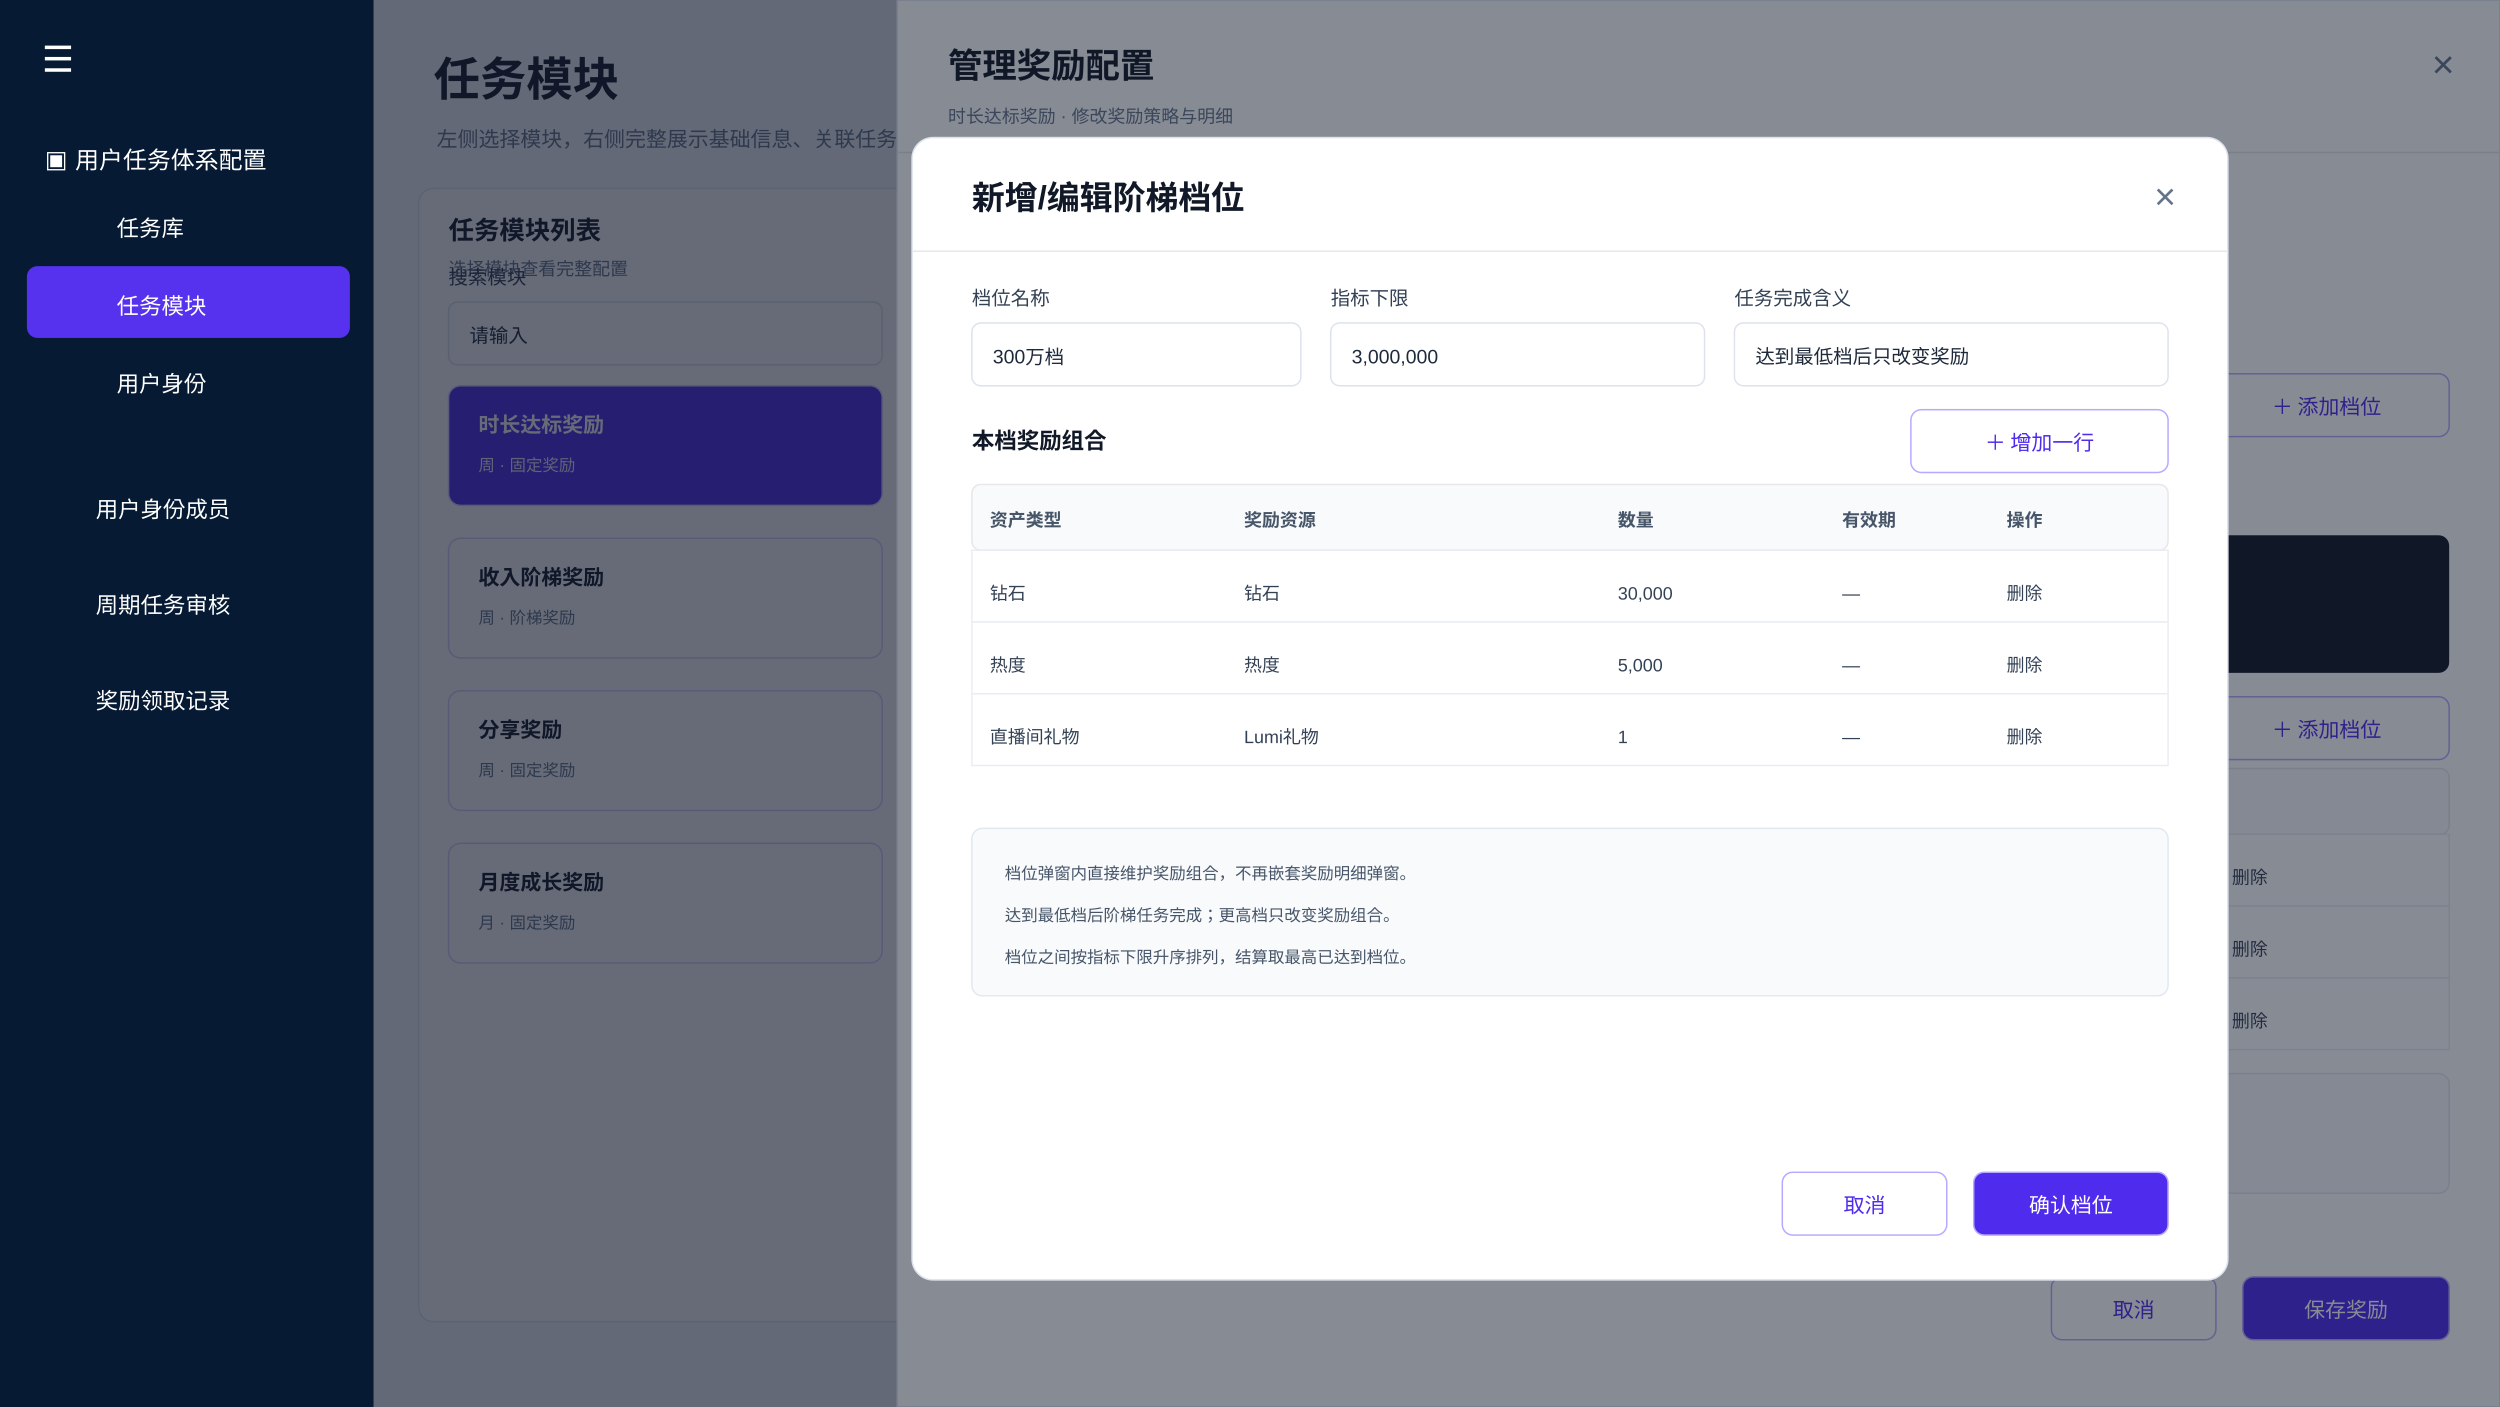
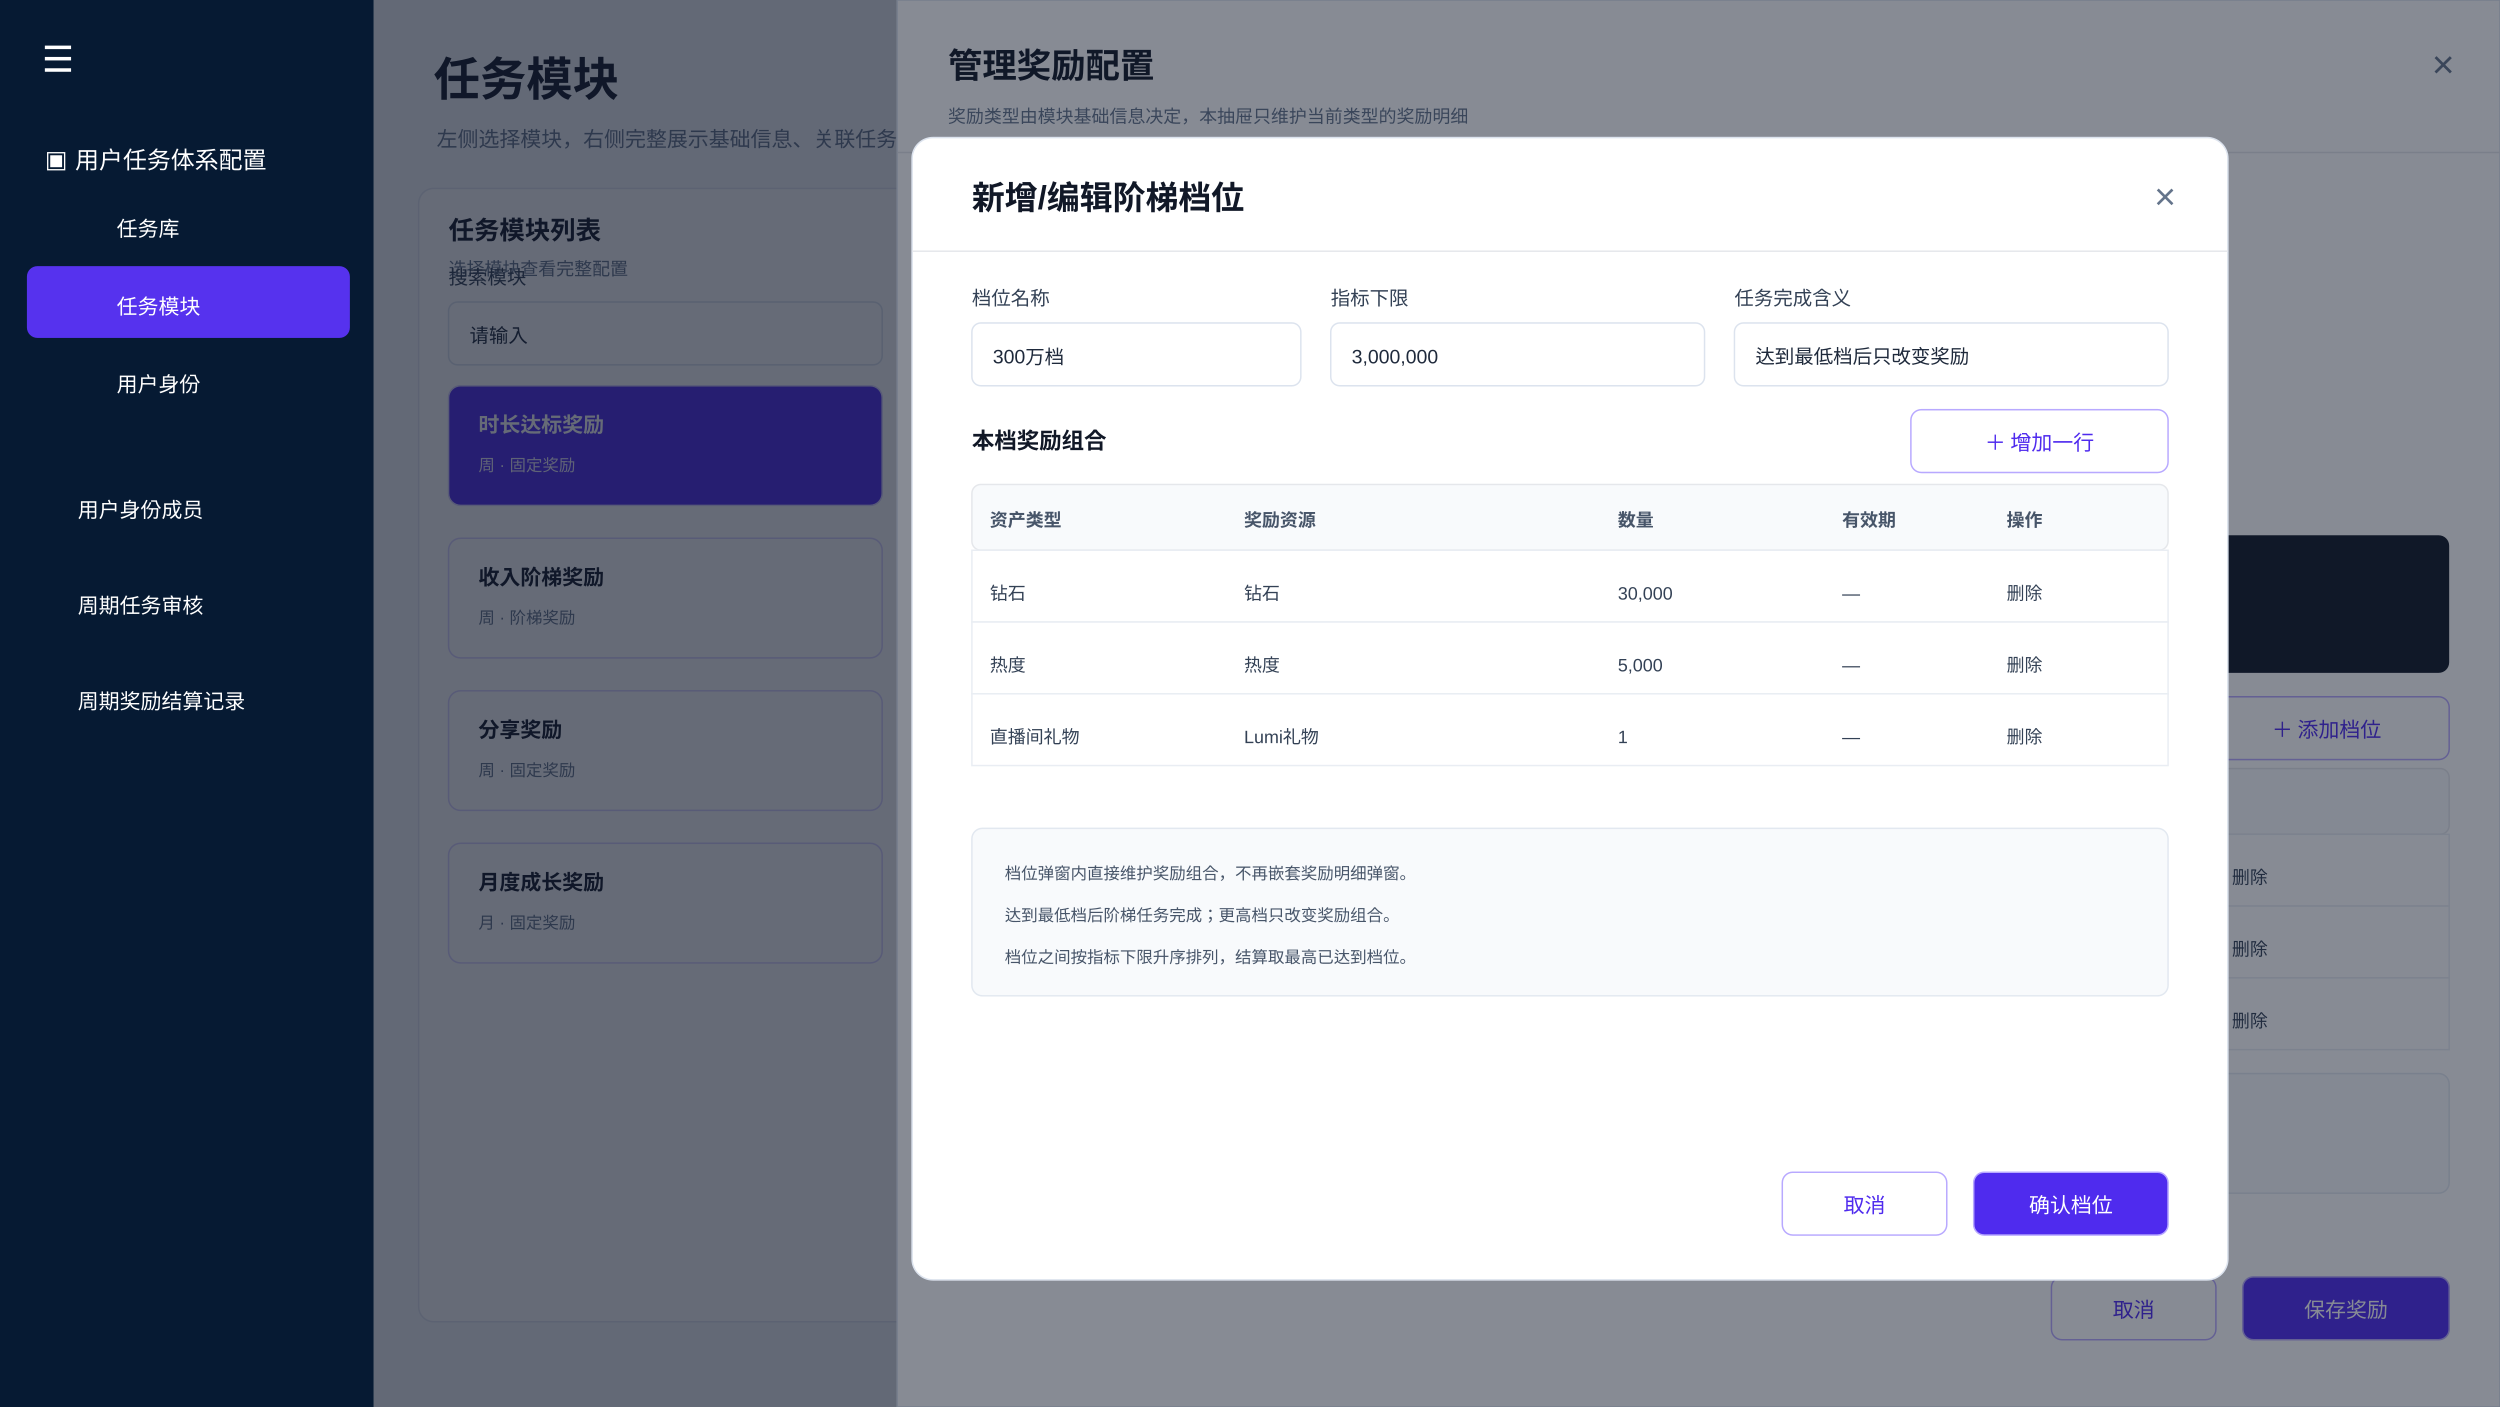
<svg xmlns="http://www.w3.org/2000/svg" width="1672" height="941" viewBox="0 0 1672 941">
  <defs>
    <linearGradient id="purpleGradient" x1="0" y1="0" x2="1" y2="1">
      <stop offset="0" stop-color="#8B5CF6" />
      <stop offset="1" stop-color="#4F2BEE" />
    </linearGradient>
  </defs>
  <style>text{font-family:"Microsoft YaHei","PingFang SC",Arial,sans-serif}</style>
  <rect x="0" y="0" width="1672" height="941" rx="0" fill="#F8FAFD" stroke="none" stroke-width="1" />
  <rect x="0" y="0" width="250" height="941" rx="0" fill="#061A33" stroke="none" stroke-width="1" />
  <text x="28" y="48" font-size="24" fill="#FFF" font-weight="400" text-anchor="start">☰</text>
  <text x="30" y="112" font-size="16" fill="#FFF" font-weight="500" text-anchor="start">▣  用户任务体系配置</text>
-   <text x="78" y="158" font-size="15" fill="#FFF" font-weight="500" text-anchor="start">任务库</text>
+   <text x="78" y="158" font-size="14" fill="#FFF" font-weight="500" text-anchor="start">任务库</text>
  <rect x="18" y="178" width="216" height="48" rx="7" fill="#5632EE" stroke="none" stroke-width="1" />
-   <text x="78" y="210" font-size="15" fill="#FFF" font-weight="500" text-anchor="start">任务模块</text>
-   <text x="78" y="262" font-size="15" fill="#FFF" font-weight="500" text-anchor="start">用户身份</text>
-   <text x="64" y="346" font-size="15" fill="#FFF" font-weight="500" text-anchor="start">用户身份成员</text>
-   <text x="64" y="410" font-size="15" fill="#FFF" font-weight="500" text-anchor="start">周期任务审核</text>
-   <text x="64" y="474" font-size="15" fill="#FFF" font-weight="500" text-anchor="start">奖励领取记录</text>
+   <text x="78" y="210" font-size="14" fill="#FFF" font-weight="500" text-anchor="start">任务模块</text>
+   <text x="78" y="262" font-size="14" fill="#FFF" font-weight="500" text-anchor="start">用户身份</text>
+   <text x="52" y="346" font-size="14" fill="#FFF" font-weight="500" text-anchor="start">用户身份成员</text>
+   <text x="52" y="410" font-size="14" fill="#FFF" font-weight="500" text-anchor="start">周期任务审核</text>
+   <text x="52" y="474" font-size="14" fill="#FFF" font-weight="500" text-anchor="start">周期奖励结算记录</text>
  <text x="290" y="64" font-size="31" fill="#111827" font-weight="700" text-anchor="start">任务模块</text>
  <text x="292" y="98" font-size="14" fill="#64748B" font-weight="400" text-anchor="start">左侧选择模块，右侧完整展示基础信息、关联任务和奖励配置</text>
  <rect x="1438" y="42" width="182" height="42" rx="7" fill="#4F2BEE" stroke="#B8A9FF" stroke-width="1" />
  <text x="1529" y="69" font-size="14" fill="#FFFFFF" font-weight="500" text-anchor="middle">＋ 新增任务模块</text>
  <rect x="280" y="126" width="330" height="758" rx="10" fill="#FFFFFF" stroke="#E3E8F1" stroke-width="1" />
  <text x="300" y="160" font-size="17" fill="#111827" font-weight="600" text-anchor="start">任务模块列表</text>
  <text x="300" y="184" font-size="12" fill="#64748B" font-weight="400" text-anchor="start">选择模块查看完整配置</text>
  <text x="300" y="190" font-size="13" fill="#334155" font-weight="500" text-anchor="start">搜索模块</text>
  <rect x="300" y="202" width="290" height="42" rx="6" fill="#FFFFFF" stroke="#DCE3EE" stroke-width="1" />
  <text x="314" y="229" font-size="13" fill="#1E293B" font-weight="400" text-anchor="start">请输入</text>
  <rect x="300" y="258" width="290" height="80" rx="8" fill="#4F2BEE" stroke="#D9D2FF" stroke-width="1" />
  <text x="320" y="289" font-size="14" fill="#FFF" font-weight="600" text-anchor="start">时长达标奖励</text>
  <text x="320" y="315" font-size="11" fill="#EDE9FE" font-weight="400" text-anchor="start">周 · 固定奖励</text>
  <rect x="300" y="360" width="290" height="80" rx="8" fill="#FFF" stroke="#D9D2FF" stroke-width="1" />
  <text x="320" y="391" font-size="14" fill="#111827" font-weight="600" text-anchor="start">收入阶梯奖励</text>
  <text x="320" y="417" font-size="11" fill="#64748B" font-weight="400" text-anchor="start">周 · 阶梯奖励</text>
  <rect x="300" y="462" width="290" height="80" rx="8" fill="#FFF" stroke="#D9D2FF" stroke-width="1" />
  <text x="320" y="493" font-size="14" fill="#111827" font-weight="600" text-anchor="start">分享奖励</text>
  <text x="320" y="519" font-size="11" fill="#64748B" font-weight="400" text-anchor="start">周 · 固定奖励</text>
  <rect x="300" y="564" width="290" height="80" rx="8" fill="#FFF" stroke="#D9D2FF" stroke-width="1" />
  <text x="320" y="595" font-size="14" fill="#111827" font-weight="600" text-anchor="start">月度成长奖励</text>
  <text x="320" y="621" font-size="11" fill="#64748B" font-weight="400" text-anchor="start">月 · 固定奖励</text>
  <rect x="632" y="126" width="1008" height="176" rx="10" fill="#FFFFFF" stroke="#E3E8F1" stroke-width="1" />
  <text x="652" y="160" font-size="17" fill="#111827" font-weight="600" text-anchor="start">模块基础信息</text>
  <rect x="1474" y="144" width="130" height="42" rx="7" fill="#FFFFFF" stroke="#B8A9FF" stroke-width="1" />
  <text x="1539" y="171" font-size="14" fill="#4F2BEE" font-weight="500" text-anchor="middle">编辑基础信息</text>
  <text x="660" y="186" font-size="12" fill="#64748B" font-weight="400" text-anchor="start">图标</text>
  <rect x="660" y="198" width="64" height="64" rx="10" fill="#F3EFFF" stroke="none" stroke-width="1" />
  <text x="692" y="238" font-size="25" fill="#6D45F5" font-weight="600" text-anchor="middle">⏱</text>
  <text x="752" y="188" font-size="19" fill="#111827" font-weight="700" text-anchor="start">时长达标奖励</text>
  <text x="752" y="222" font-size="12" fill="#475569" font-weight="400" text-anchor="start">编码：M101　周期：周　奖励类型：固定奖励　状态：启用</text>
  <text x="752" y="254" font-size="12" fill="#64748B" font-weight="400" text-anchor="start">备注：完成模块全部任务后，按固定奖励策略结算。</text>
  <rect x="632" y="322" width="1008" height="254" rx="10" fill="#FFFFFF" stroke="#E3E8F1" stroke-width="1" />
  <text x="652" y="356" font-size="17" fill="#111827" font-weight="600" text-anchor="start">关联任务</text>
  <text x="652" y="380" font-size="12" fill="#64748B" font-weight="400" text-anchor="start">模块内所有关联任务要求全部完成，模块才完成</text>
  <rect x="1460" y="340" width="144" height="42" rx="7" fill="#FFFFFF" stroke="#B8A9FF" stroke-width="1" />
  <text x="1532" y="367" font-size="14" fill="#4F2BEE" font-weight="500" text-anchor="middle">管理关联任务</text>
  <rect x="656" y="392" width="960" height="44" rx="6" fill="#F8FAFC" stroke="#E5E7EB" stroke-width="1" />
  <text x="668" y="420" font-size="12" fill="#475569" font-weight="600" text-anchor="start">任务项</text>
  <text x="988" y="420" font-size="12" fill="#475569" font-weight="600" text-anchor="start">周期</text>
  <text x="1088" y="420" font-size="12" fill="#475569" font-weight="600" text-anchor="start">模块内要求</text>
  <text x="1318" y="420" font-size="12" fill="#475569" font-weight="600" text-anchor="start">连续</text>
  <text x="1438" y="420" font-size="12" fill="#475569" font-weight="600" text-anchor="start">App顺序</text>
  <rect x="656" y="436" width="960" height="43" rx="0" fill="#FFF" stroke="#E9EDF3" stroke-width="1" />
  <text x="668" y="469" font-size="12" fill="#334155" font-weight="400" text-anchor="start">每日高峰直播满2小时</text>
  <text x="988" y="469" font-size="12" fill="#334155" font-weight="400" text-anchor="start">日</text>
  <text x="1088" y="469" font-size="12" fill="#334155" font-weight="400" text-anchor="start">至少6天</text>
  <text x="1318" y="469" font-size="12" fill="#334155" font-weight="400" text-anchor="start">是</text>
  <text x="1438" y="469" font-size="12" fill="#334155" font-weight="400" text-anchor="start">1</text>
  <rect x="656" y="479" width="960" height="43" rx="0" fill="#FFF" stroke="#E9EDF3" stroke-width="1" />
  <text x="668" y="512" font-size="12" fill="#334155" font-weight="400" text-anchor="start">每日有效PK至少2场</text>
  <text x="988" y="512" font-size="12" fill="#334155" font-weight="400" text-anchor="start">日</text>
  <text x="1088" y="512" font-size="12" fill="#334155" font-weight="400" text-anchor="start">至少3天</text>
  <text x="1318" y="512" font-size="12" fill="#334155" font-weight="400" text-anchor="start">否</text>
  <text x="1438" y="512" font-size="12" fill="#334155" font-weight="400" text-anchor="start">2</text>
  <rect x="656" y="522" width="960" height="43" rx="0" fill="#FFF" stroke="#E9EDF3" stroke-width="1" />
  <text x="668" y="555" font-size="12" fill="#334155" font-weight="400" text-anchor="start">每周有效邀请达标</text>
  <text x="988" y="555" font-size="12" fill="#334155" font-weight="400" text-anchor="start">周</text>
  <text x="1088" y="555" font-size="12" fill="#334155" font-weight="400" text-anchor="start">固定一次结果</text>
  <text x="1318" y="555" font-size="12" fill="#334155" font-weight="400" text-anchor="start">—</text>
  <text x="1438" y="555" font-size="12" fill="#334155" font-weight="400" text-anchor="start">3</text>
  <rect x="632" y="596" width="1008" height="288" rx="10" fill="#FFFFFF" stroke="#E3E8F1" stroke-width="1" />
  <text x="652" y="630" font-size="17" fill="#111827" font-weight="600" text-anchor="start">奖励配置</text>
  <text x="652" y="654" font-size="12" fill="#64748B" font-weight="400" text-anchor="start">当前策略和奖励结果直接展示，点击按钮进入操作抽屉</text>
  <rect x="1474" y="614" width="130" height="42" rx="7" fill="#FFFFFF" stroke="#B8A9FF" stroke-width="1" />
  <text x="1539" y="641" font-size="14" fill="#4F2BEE" font-weight="500" text-anchor="middle">管理奖励</text>
  <text x="660" y="684" font-size="12" fill="#64748B" font-weight="400" text-anchor="start">奖励策略</text>
  <rect x="744" y="664" width="84" height="28" rx="14" fill="#EEF2FF" stroke="none" stroke-width="1" />
  <text x="786" y="683" font-size="12" fill="#4F46E5" font-weight="500" text-anchor="middle">固定奖励</text>
  <rect x="656" y="710" width="960" height="44" rx="6" fill="#F8FAFC" stroke="#E5E7EB" stroke-width="1" />
  <text x="668" y="738" font-size="12" fill="#475569" font-weight="600" text-anchor="start">资产类型</text>
  <text x="828" y="738" font-size="12" fill="#475569" font-weight="600" text-anchor="start">奖励资源</text>
  <text x="1068" y="738" font-size="12" fill="#475569" font-weight="600" text-anchor="start">数量</text>
  <text x="1208" y="738" font-size="12" fill="#475569" font-weight="600" text-anchor="start">有效期</text>
  <text x="1338" y="738" font-size="12" fill="#475569" font-weight="600" text-anchor="start">发放体系</text>
  <rect x="656" y="754" width="960" height="43" rx="0" fill="#FFF" stroke="#E9EDF3" stroke-width="1" />
  <text x="668" y="787" font-size="12" fill="#334155" font-weight="400" text-anchor="start">钻石</text>
  <text x="828" y="787" font-size="12" fill="#334155" font-weight="400" text-anchor="start">钻石</text>
  <text x="1068" y="787" font-size="12" fill="#334155" font-weight="400" text-anchor="start">30,000</text>
  <text x="1208" y="787" font-size="12" fill="#334155" font-weight="400" text-anchor="start">—</text>
  <text x="1338" y="787" font-size="12" fill="#334155" font-weight="400" text-anchor="start">钱包资产</text>
  <rect x="656" y="797" width="960" height="43" rx="0" fill="#FFF" stroke="#E9EDF3" stroke-width="1" />
  <text x="668" y="830" font-size="12" fill="#334155" font-weight="400" text-anchor="start">经验</text>
  <text x="828" y="830" font-size="12" fill="#334155" font-weight="400" text-anchor="start">经验</text>
  <text x="1068" y="830" font-size="12" fill="#334155" font-weight="400" text-anchor="start">500</text>
  <text x="1208" y="830" font-size="12" fill="#334155" font-weight="400" text-anchor="start">—</text>
  <text x="1338" y="830" font-size="12" fill="#334155" font-weight="400" text-anchor="start">等级体系</text>
  <rect x="656" y="840" width="960" height="43" rx="0" fill="#FFF" stroke="#E9EDF3" stroke-width="1" />
  <text x="668" y="873" font-size="12" fill="#334155" font-weight="400" text-anchor="start">穿戴道具</text>
  <text x="828" y="873" font-size="12" fill="#334155" font-weight="400" text-anchor="start">黄金头像框</text>
  <text x="1068" y="873" font-size="12" fill="#334155" font-weight="400" text-anchor="start">1</text>
  <text x="1208" y="873" font-size="12" fill="#334155" font-weight="400" text-anchor="start">7天</text>
  <text x="1338" y="873" font-size="12" fill="#334155" font-weight="400" text-anchor="start">道具体系</text>
  <rect x="250" y="0" width="350" height="941" fill="#0F172A" opacity="0.28" />
  <rect x="600" y="0" width="1072" height="941" rx="0" fill="#FFF" stroke="#DCE3EE" stroke-width="1" />
  <text x="634" y="52" font-size="23" fill="#111827" font-weight="700" text-anchor="start">管理奖励配置</text>
-   <text x="634" y="82" font-size="12" fill="#64748B" font-weight="400" text-anchor="start">时长达标奖励 · 修改奖励策略与明细</text>
+   <text x="634" y="82" font-size="12" fill="#64748B" font-weight="400" text-anchor="start">奖励类型由模块基础信息决定，本抽屉只维护当前类型的奖励明细</text>
  <text x="1634" y="52" font-size="26" fill="#64748B" font-weight="400" text-anchor="middle">×</text>
  <line x1="600" y1="102" x2="1672" y2="102" stroke="#E5E7EB" stroke-width="1" />
-   <text x="634" y="126" font-size="13" fill="#334155" font-weight="500" text-anchor="start">奖励策略</text>
-   <rect x="634" y="138" width="300" height="42" rx="6" fill="#FFFFFF" stroke="#DCE3EE" stroke-width="1" />
-   <text x="648" y="165" font-size="13" fill="#1E293B" font-weight="400" text-anchor="start">按任务指标阶梯</text>
-   <text x="634" y="214" font-size="15" fill="#111827" font-weight="600" text-anchor="start">阶梯奖励配置</text>
-   <text x="634" y="238" font-size="13" fill="#334155" font-weight="500" text-anchor="start">来源任务</text>
-   <rect x="634" y="250" width="290" height="42" rx="6" fill="#FFFFFF" stroke="#DCE3EE" stroke-width="1" />
-   <text x="648" y="277" font-size="13" fill="#1E293B" font-weight="400" text-anchor="start">每周幸运礼物收入</text>
-   <text x="944" y="238" font-size="13" fill="#334155" font-weight="500" text-anchor="start">来源指标</text>
-   <rect x="944" y="250" width="260" height="42" rx="6" fill="#FFFFFF" stroke="#DCE3EE" stroke-width="1" />
-   <text x="958" y="277" font-size="13" fill="#1E293B" font-weight="400" text-anchor="start">luckyGiftIncome</text>
-   <text x="1224" y="238" font-size="13" fill="#334155" font-weight="500" text-anchor="start">命中规则</text>
-   <rect x="1224" y="250" width="250" height="42" rx="6" fill="#FFFFFF" stroke="#DCE3EE" stroke-width="1" />
-   <text x="1238" y="277" font-size="13" fill="#1E293B" font-weight="400" text-anchor="start">最高已达到档位</text>
-   <rect x="1474" y="250" width="164" height="42" rx="7" fill="#FFFFFF" stroke="#B8A9FF" stroke-width="1" />
-   <text x="1556" y="277" font-size="14" fill="#4F2BEE" font-weight="500" text-anchor="middle">＋ 添加档位</text>
+   <text x="634" y="142" font-size="13" fill="#334155" font-weight="600" text-anchor="start">当前奖励类型</text>
+   <rect x="750" y="122" width="129" height="28" rx="14" fill="#EEF2FF" stroke="none" stroke-width="1" />
+   <text x="814.5" y="141" font-size="12" fill="#4F46E5" font-weight="500" text-anchor="middle">按任务指标阶梯</text>
+   <text x="634" y="190" font-size="11" fill="#64748B" font-weight="400" text-anchor="start">如需切换奖励类型，请返回模块基础信息修改。</text>
+   <text x="634" y="224" font-size="15" fill="#111827" font-weight="600" text-anchor="start">阶梯奖励配置</text>
+   <text x="634" y="248" font-size="13" fill="#334155" font-weight="500" text-anchor="start">来源任务</text>
+   <rect x="634" y="260" width="290" height="42" rx="6" fill="#FFFFFF" stroke="#DCE3EE" stroke-width="1" />
+   <text x="648" y="287" font-size="13" fill="#1E293B" font-weight="400" text-anchor="start">每周幸运礼物收入</text>
+   <text x="944" y="248" font-size="13" fill="#334155" font-weight="500" text-anchor="start">来源指标</text>
+   <rect x="944" y="260" width="260" height="42" rx="6" fill="#FFFFFF" stroke="#DCE3EE" stroke-width="1" />
+   <text x="958" y="287" font-size="13" fill="#1E293B" font-weight="400" text-anchor="start">luckyGiftIncome</text>
+   <text x="1224" y="248" font-size="13" fill="#334155" font-weight="500" text-anchor="start">命中规则</text>
+   <rect x="1224" y="260" width="250" height="42" rx="6" fill="#FFFFFF" stroke="#DCE3EE" stroke-width="1" />
+   <text x="1238" y="287" font-size="13" fill="#1E293B" font-weight="400" text-anchor="start">最高已达到档位</text>
  <text x="634" y="342" font-size="13" fill="#334155" font-weight="600" text-anchor="start">任务来源JSON</text>
  <rect x="634" y="358" width="1004" height="92" rx="7" fill="#111827" stroke="none" stroke-width="1" />
  <text x="656" y="388" font-size="11" fill="#E2E8F0" font-weight="400" text-anchor="start">{ "taskCode":"TASK_LUCKY_GIFT_INCOME_WEEK",</text>
  <text x="656" y="416" font-size="11" fill="#E2E8F0" font-weight="400" text-anchor="start">  "metricPath":"$.metrics.luckyGiftIncome" }</text>
  <rect x="1474" y="466" width="164" height="42" rx="7" fill="#FFFFFF" stroke="#B8A9FF" stroke-width="1" />
  <text x="1556" y="493" font-size="14" fill="#4F2BEE" font-weight="500" text-anchor="middle">＋ 添加档位</text>
  <rect x="634" y="514" width="1004" height="44" rx="6" fill="#F8FAFC" stroke="#E5E7EB" stroke-width="1" />
  <text x="646" y="542" font-size="12" fill="#475569" font-weight="600" text-anchor="start">档位</text>
  <text x="746" y="542" font-size="12" fill="#475569" font-weight="600" text-anchor="start">指标下限</text>
  <text x="916" y="542" font-size="12" fill="#475569" font-weight="600" text-anchor="start">奖励组合</text>
  <text x="1216" y="542" font-size="12" fill="#475569" font-weight="600" text-anchor="start">任务完成含义</text>
  <text x="1466" y="542" font-size="12" fill="#475569" font-weight="600" text-anchor="start">操作</text>
  <rect x="634" y="558" width="1004" height="48" rx="0" fill="#FFF" stroke="#E9EDF3" stroke-width="1" />
  <text x="646" y="591" font-size="12" fill="#334155" font-weight="400" text-anchor="start">1</text>
  <text x="746" y="591" font-size="12" fill="#334155" font-weight="400" text-anchor="start">≥100万</text>
  <text x="916" y="591" font-size="12" fill="#334155" font-weight="400" text-anchor="start">钻石10k</text>
  <text x="1216" y="591" font-size="12" fill="#334155" font-weight="400" text-anchor="start">最低档即完成</text>
  <text x="1466" y="591" font-size="12" fill="#334155" font-weight="400" text-anchor="start">编辑 删除</text>
  <rect x="634" y="606" width="1004" height="48" rx="0" fill="#FFF" stroke="#E9EDF3" stroke-width="1" />
  <text x="646" y="639" font-size="12" fill="#334155" font-weight="400" text-anchor="start">2</text>
  <text x="746" y="639" font-size="12" fill="#334155" font-weight="400" text-anchor="start">≥300万</text>
  <text x="916" y="639" font-size="12" fill="#334155" font-weight="400" text-anchor="start">钻石30k · 热度5k</text>
  <text x="1216" y="639" font-size="12" fill="#334155" font-weight="400" text-anchor="start">只改变奖励</text>
  <text x="1466" y="639" font-size="12" fill="#334155" font-weight="400" text-anchor="start">编辑 删除</text>
  <rect x="634" y="654" width="1004" height="48" rx="0" fill="#FFF" stroke="#E9EDF3" stroke-width="1" />
  <text x="646" y="687" font-size="12" fill="#334155" font-weight="400" text-anchor="start">3</text>
  <text x="746" y="687" font-size="12" fill="#334155" font-weight="400" text-anchor="start">≥600万</text>
  <text x="916" y="687" font-size="12" fill="#334155" font-weight="400" text-anchor="start">钻石60k · 礼物1</text>
  <text x="1216" y="687" font-size="12" fill="#334155" font-weight="400" text-anchor="start">取最高档</text>
  <text x="1466" y="687" font-size="12" fill="#334155" font-weight="400" text-anchor="start">编辑 删除</text>
  <rect x="634" y="718" width="1004" height="80" rx="7" fill="#F8FAFC" stroke="#E2E8F0" stroke-width="1" />
  <text x="656" y="750" font-size="11" fill="#475569" font-weight="400" text-anchor="start">抽屉用于实际修改；主页面只展示保存后的策略和奖励摘要。</text>
  <text x="656" y="776" font-size="11" fill="#475569" font-weight="400" text-anchor="start">任务来源JSON决定读取哪个关联任务结果和指标路径。</text>
  <rect x="1372" y="854" width="110" height="42" rx="7" fill="#FFFFFF" stroke="#B8A9FF" stroke-width="1" />
  <text x="1427" y="881" font-size="14" fill="#4F2BEE" font-weight="500" text-anchor="middle">取消</text>
  <rect x="1500" y="854" width="138" height="42" rx="7" fill="#4F2BEE" stroke="#B8A9FF" stroke-width="1" />
  <text x="1569" y="881" font-size="14" fill="#FFFFFF" font-weight="500" text-anchor="middle">保存奖励</text>
  <rect x="250" y="0" width="1422" height="941" fill="#0F172A" opacity="0.50" />
  <rect x="610" y="92" width="880" height="764" rx="14" fill="#FFF" stroke="#DCE3EE" stroke-width="1" />
  <text x="650" y="140" font-size="22" fill="#111827" font-weight="700" text-anchor="start">新增/编辑阶梯档位</text>
  <text x="1448" y="140" font-size="25" fill="#64748B" font-weight="400" text-anchor="middle">×</text>
  <line x1="610" y1="168" x2="1490" y2="168" stroke="#E5E7EB" stroke-width="1" />
  <text x="650" y="204" font-size="13" fill="#334155" font-weight="500" text-anchor="start">档位名称</text>
  <rect x="650" y="216" width="220" height="42" rx="6" fill="#FFFFFF" stroke="#DCE3EE" stroke-width="1" />
  <text x="664" y="243" font-size="13" fill="#1E293B" font-weight="400" text-anchor="start">300万档</text>
  <text x="890" y="204" font-size="13" fill="#334155" font-weight="500" text-anchor="start">指标下限</text>
  <rect x="890" y="216" width="250" height="42" rx="6" fill="#FFFFFF" stroke="#DCE3EE" stroke-width="1" />
  <text x="904" y="243" font-size="13" fill="#1E293B" font-weight="400" text-anchor="start">3,000,000</text>
  <text x="1160" y="204" font-size="13" fill="#334155" font-weight="500" text-anchor="start">任务完成含义</text>
  <rect x="1160" y="216" width="290" height="42" rx="6" fill="#FFFFFF" stroke="#DCE3EE" stroke-width="1" />
  <text x="1174" y="243" font-size="13" fill="#1E293B" font-weight="400" text-anchor="start">达到最低档后只改变奖励</text>
  <text x="650" y="300" font-size="15" fill="#111827" font-weight="600" text-anchor="start">本档奖励组合</text>
  <rect x="1278" y="274" width="172" height="42" rx="7" fill="#FFFFFF" stroke="#B8A9FF" stroke-width="1" />
  <text x="1364" y="301" font-size="14" fill="#4F2BEE" font-weight="500" text-anchor="middle">＋ 增加一行</text>
  <rect x="650" y="324" width="800" height="44" rx="6" fill="#F8FAFC" stroke="#E5E7EB" stroke-width="1" />
  <text x="662" y="352" font-size="12" fill="#475569" font-weight="600" text-anchor="start">资产类型</text>
  <text x="832" y="352" font-size="12" fill="#475569" font-weight="600" text-anchor="start">奖励资源</text>
  <text x="1082" y="352" font-size="12" fill="#475569" font-weight="600" text-anchor="start">数量</text>
  <text x="1232" y="352" font-size="12" fill="#475569" font-weight="600" text-anchor="start">有效期</text>
  <text x="1342" y="352" font-size="12" fill="#475569" font-weight="600" text-anchor="start">操作</text>
  <rect x="650" y="368" width="800" height="48" rx="0" fill="#FFF" stroke="#E9EDF3" stroke-width="1" />
  <text x="662" y="401" font-size="12" fill="#334155" font-weight="400" text-anchor="start">钻石</text>
  <text x="832" y="401" font-size="12" fill="#334155" font-weight="400" text-anchor="start">钻石</text>
  <text x="1082" y="401" font-size="12" fill="#334155" font-weight="400" text-anchor="start">30,000</text>
  <text x="1232" y="401" font-size="12" fill="#334155" font-weight="400" text-anchor="start">—</text>
  <text x="1342" y="401" font-size="12" fill="#334155" font-weight="400" text-anchor="start">删除</text>
  <rect x="650" y="416" width="800" height="48" rx="0" fill="#FFF" stroke="#E9EDF3" stroke-width="1" />
  <text x="662" y="449" font-size="12" fill="#334155" font-weight="400" text-anchor="start">热度</text>
  <text x="832" y="449" font-size="12" fill="#334155" font-weight="400" text-anchor="start">热度</text>
  <text x="1082" y="449" font-size="12" fill="#334155" font-weight="400" text-anchor="start">5,000</text>
  <text x="1232" y="449" font-size="12" fill="#334155" font-weight="400" text-anchor="start">—</text>
  <text x="1342" y="449" font-size="12" fill="#334155" font-weight="400" text-anchor="start">删除</text>
  <rect x="650" y="464" width="800" height="48" rx="0" fill="#FFF" stroke="#E9EDF3" stroke-width="1" />
  <text x="662" y="497" font-size="12" fill="#334155" font-weight="400" text-anchor="start">直播间礼物</text>
  <text x="832" y="497" font-size="12" fill="#334155" font-weight="400" text-anchor="start">Lumi礼物</text>
  <text x="1082" y="497" font-size="12" fill="#334155" font-weight="400" text-anchor="start">1</text>
  <text x="1232" y="497" font-size="12" fill="#334155" font-weight="400" text-anchor="start">—</text>
  <text x="1342" y="497" font-size="12" fill="#334155" font-weight="400" text-anchor="start">删除</text>
  <rect x="650" y="554" width="800" height="112" rx="7" fill="#F8FAFC" stroke="#E2E8F0" stroke-width="1" />
  <text x="672" y="588" font-size="11" fill="#475569" font-weight="400" text-anchor="start">档位弹窗内直接维护奖励组合，不再嵌套奖励明细弹窗。</text>
  <text x="672" y="616" font-size="11" fill="#475569" font-weight="400" text-anchor="start">达到最低档后阶梯任务完成；更高档只改变奖励组合。</text>
  <text x="672" y="644" font-size="11" fill="#475569" font-weight="400" text-anchor="start">档位之间按指标下限升序排列，结算取最高已达到档位。</text>
  <rect x="1192" y="784" width="110" height="42" rx="7" fill="#FFFFFF" stroke="#B8A9FF" stroke-width="1" />
  <text x="1247" y="811" font-size="14" fill="#4F2BEE" font-weight="500" text-anchor="middle">取消</text>
  <rect x="1320" y="784" width="130" height="42" rx="7" fill="#4F2BEE" stroke="#B8A9FF" stroke-width="1" />
  <text x="1385" y="811" font-size="14" fill="#FFFFFF" font-weight="500" text-anchor="middle">确认档位</text>
</svg>
